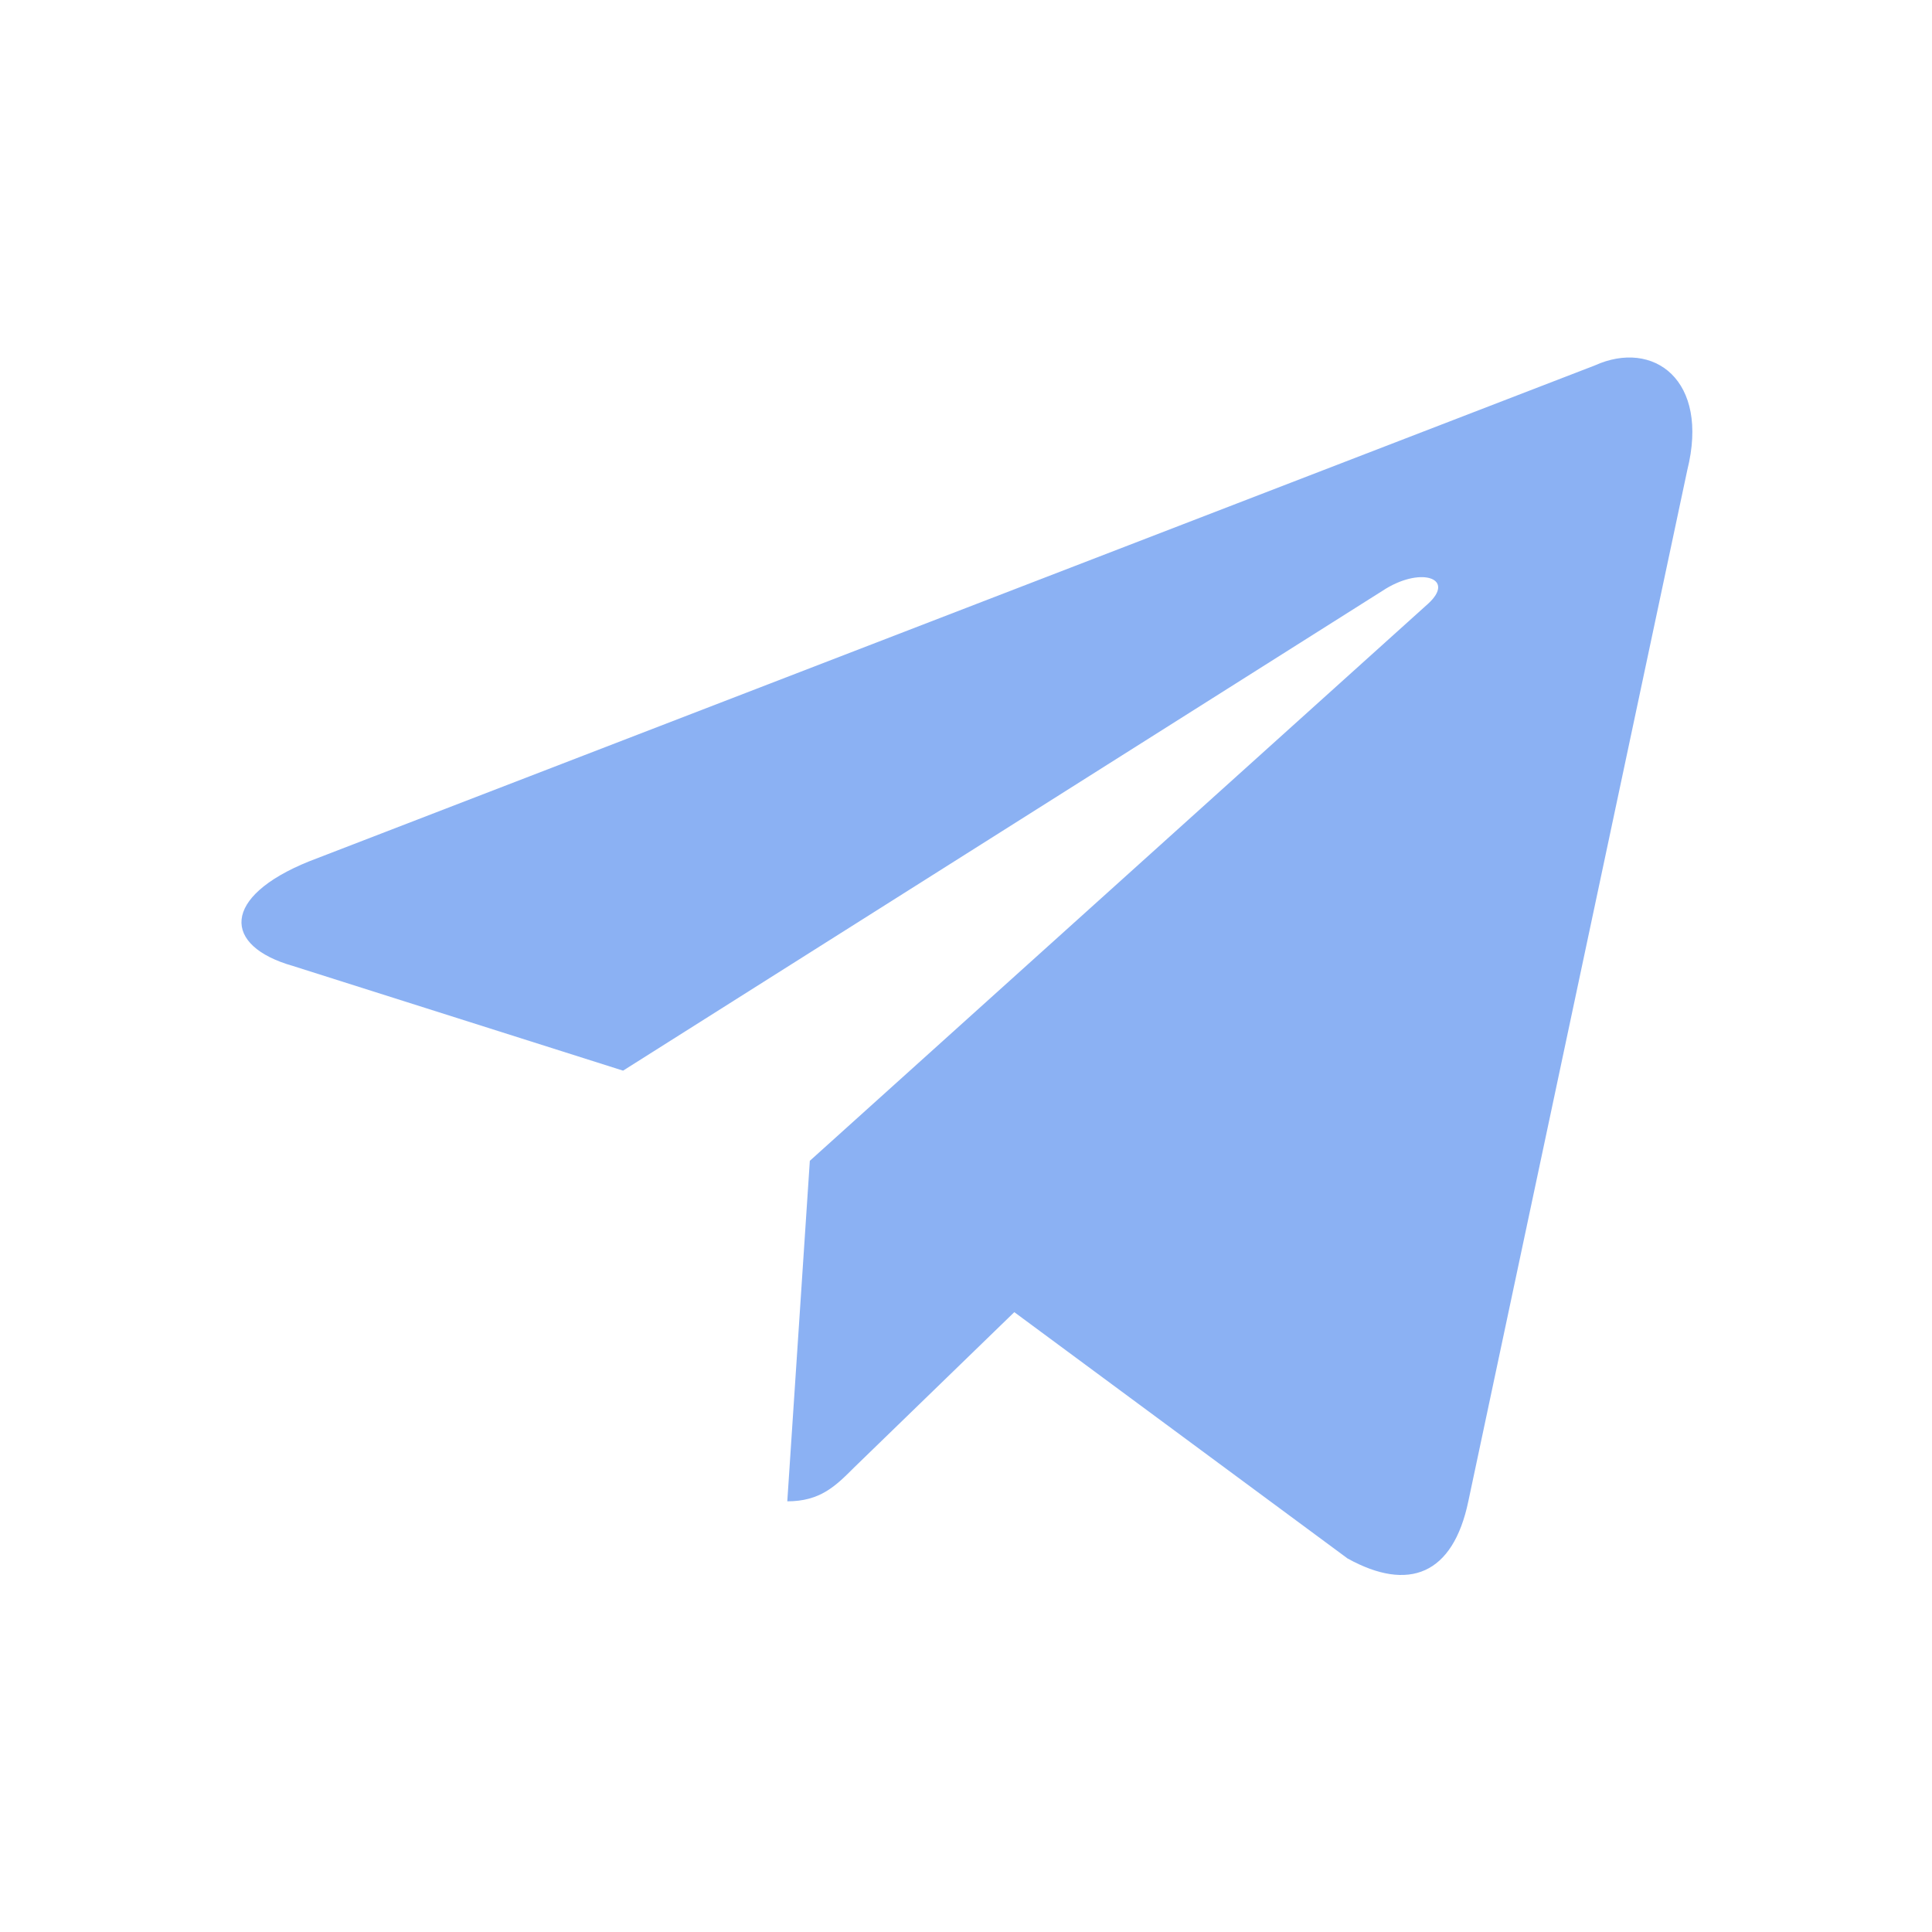
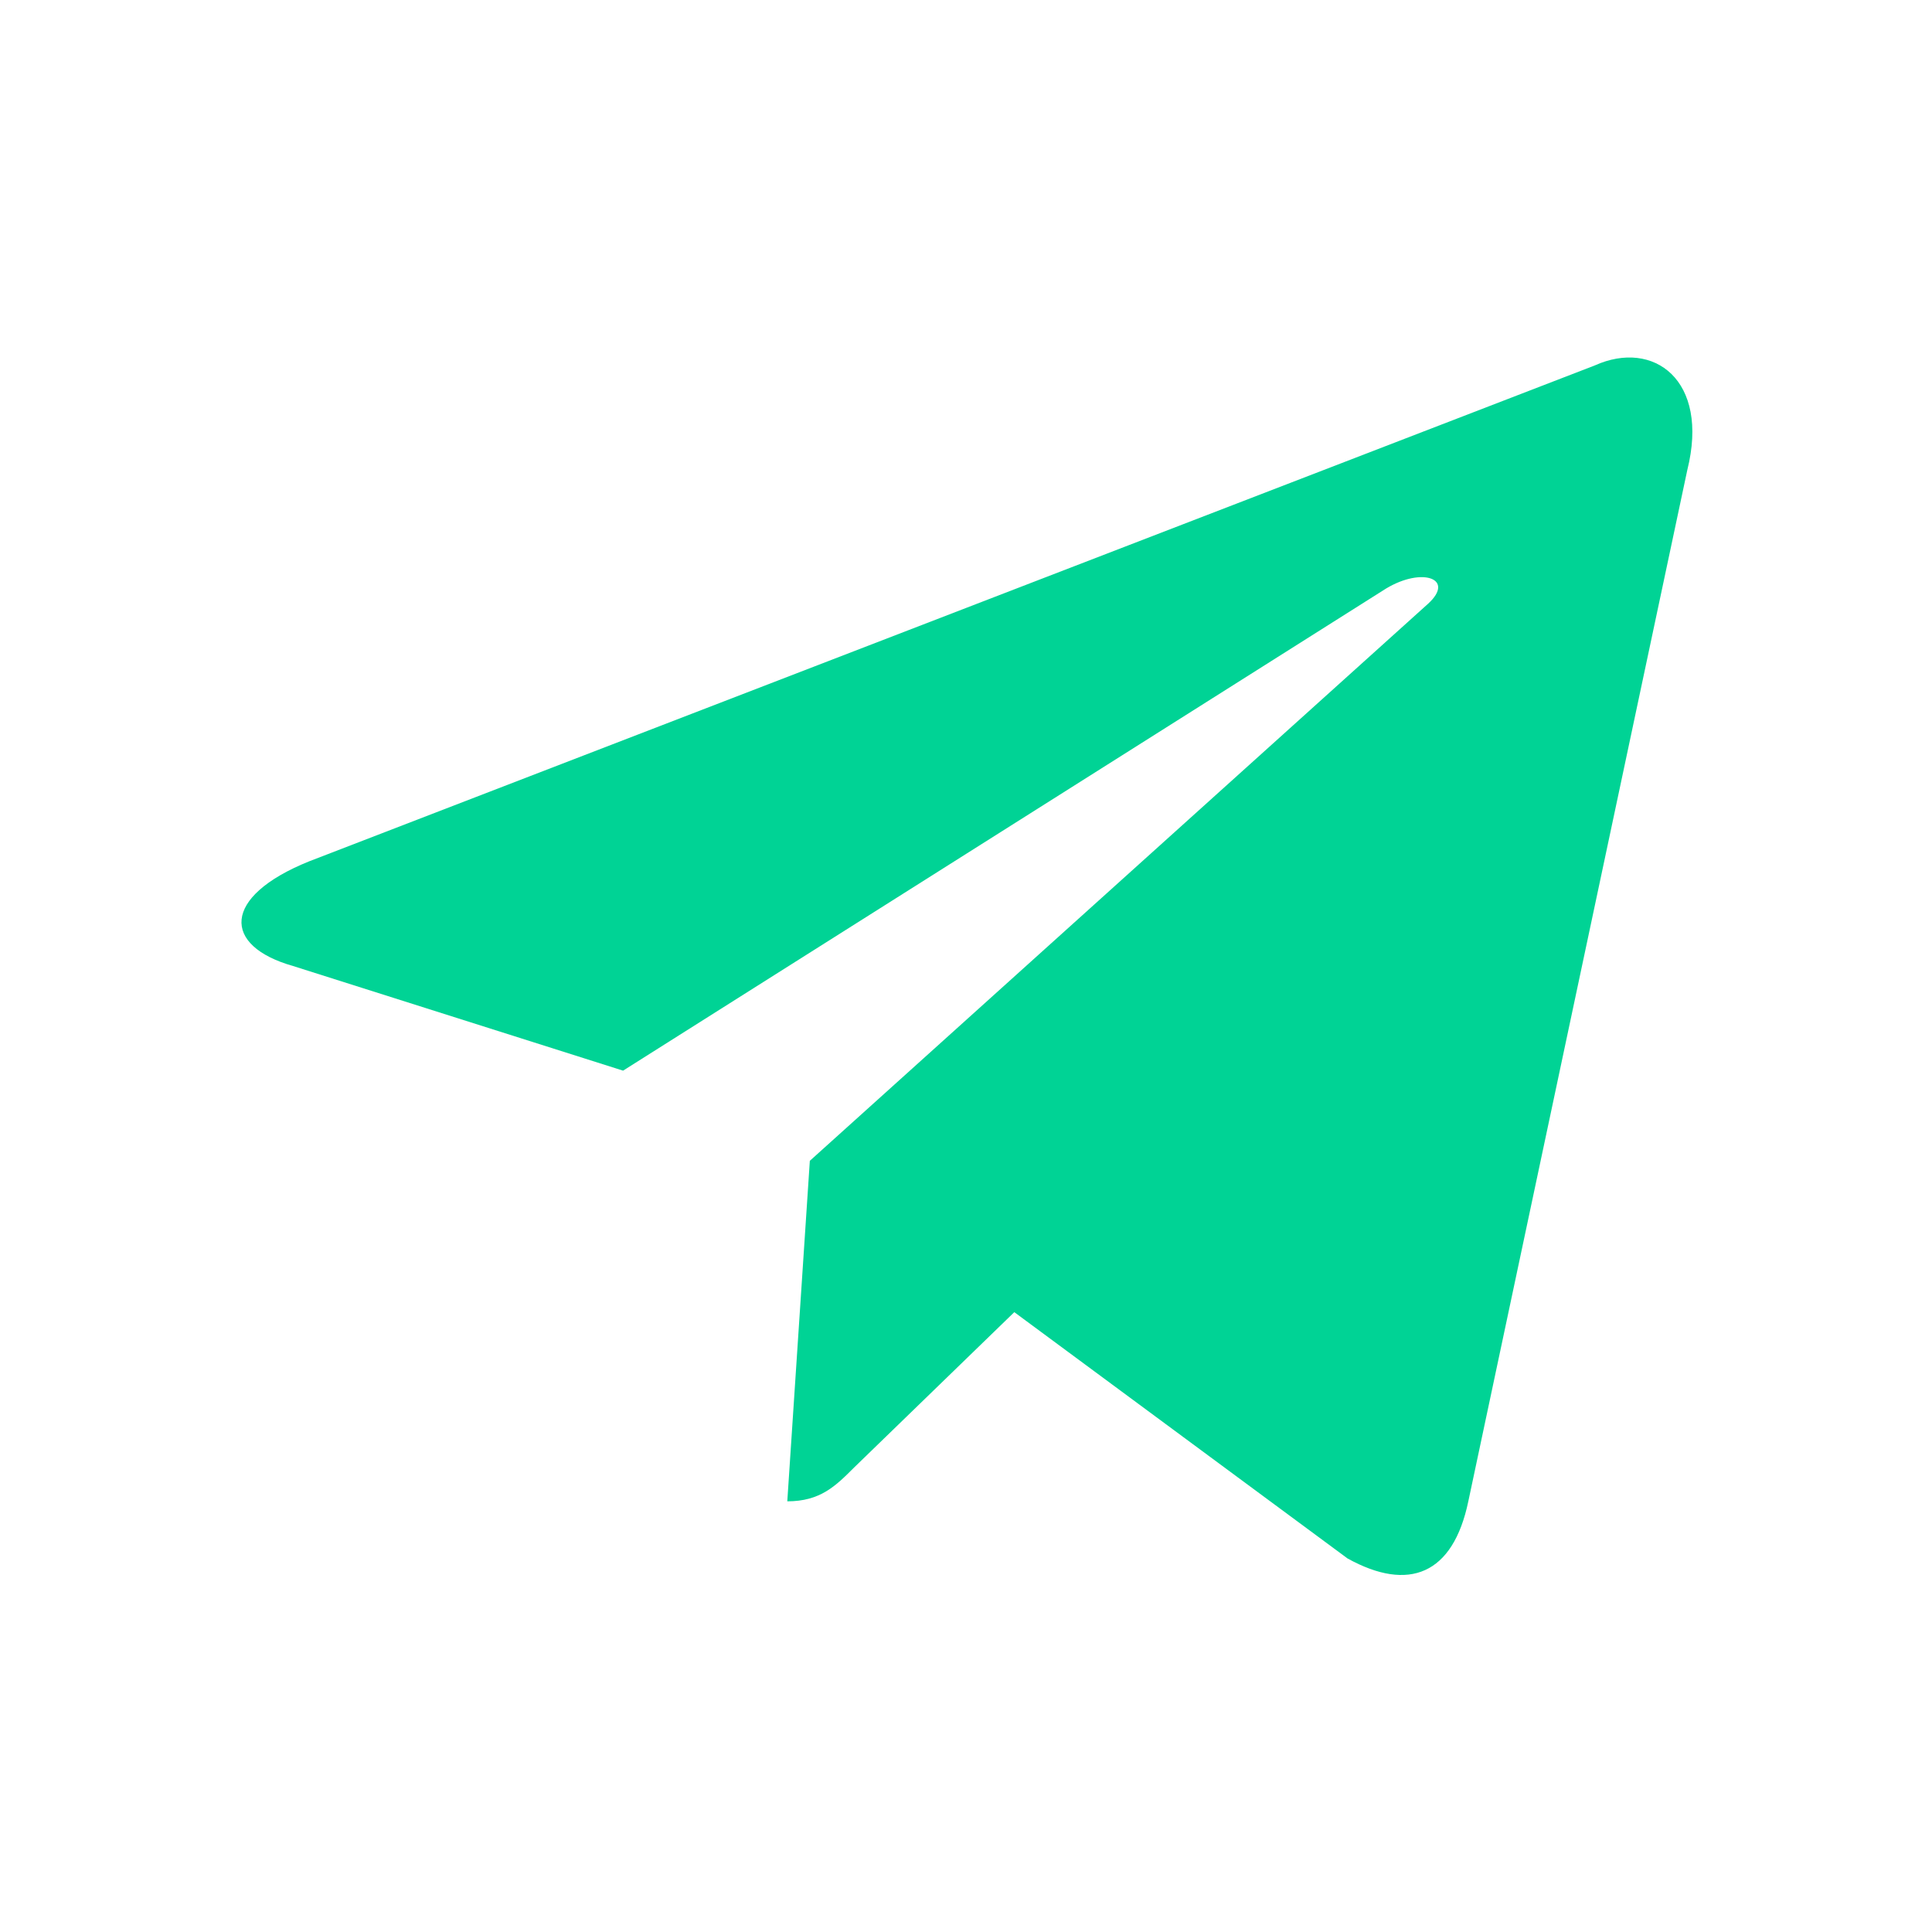
<svg xmlns="http://www.w3.org/2000/svg" version="1.1" width="24" height="24" viewBox="0 0 24 24">
-   <path fill="rgba(25, 101, 233, 0.5)" d="M9.78,18.65L10.06,14.42L17.74,7.5C18.08,7.19 17.67,7.04 17.22,7.31L7.74,13.3L3.64,12C2.76,11.75 2.75,11.14 3.84,10.7L19.81,4.54C20.54,4.21 21.24,4.72 20.96,5.84L18.24,18.65C18.05,19.56 17.5,19.78 16.74,19.36L12.6,16.3L10.61,18.23C10.38,18.46 10.19,18.65 9.78,18.65Z" />
+   <path fill="rgba(0, 211, 149, 1.0)" d="M9.78,18.65L10.06,14.42L17.74,7.5C18.08,7.19 17.67,7.04 17.22,7.31L7.74,13.3L3.64,12C2.76,11.75 2.75,11.14 3.84,10.7L19.81,4.54C20.54,4.21 21.24,4.72 20.96,5.84L18.24,18.65C18.05,19.56 17.5,19.78 16.74,19.36L12.6,16.3L10.61,18.23C10.38,18.46 10.19,18.65 9.78,18.65Z" />
</svg>
